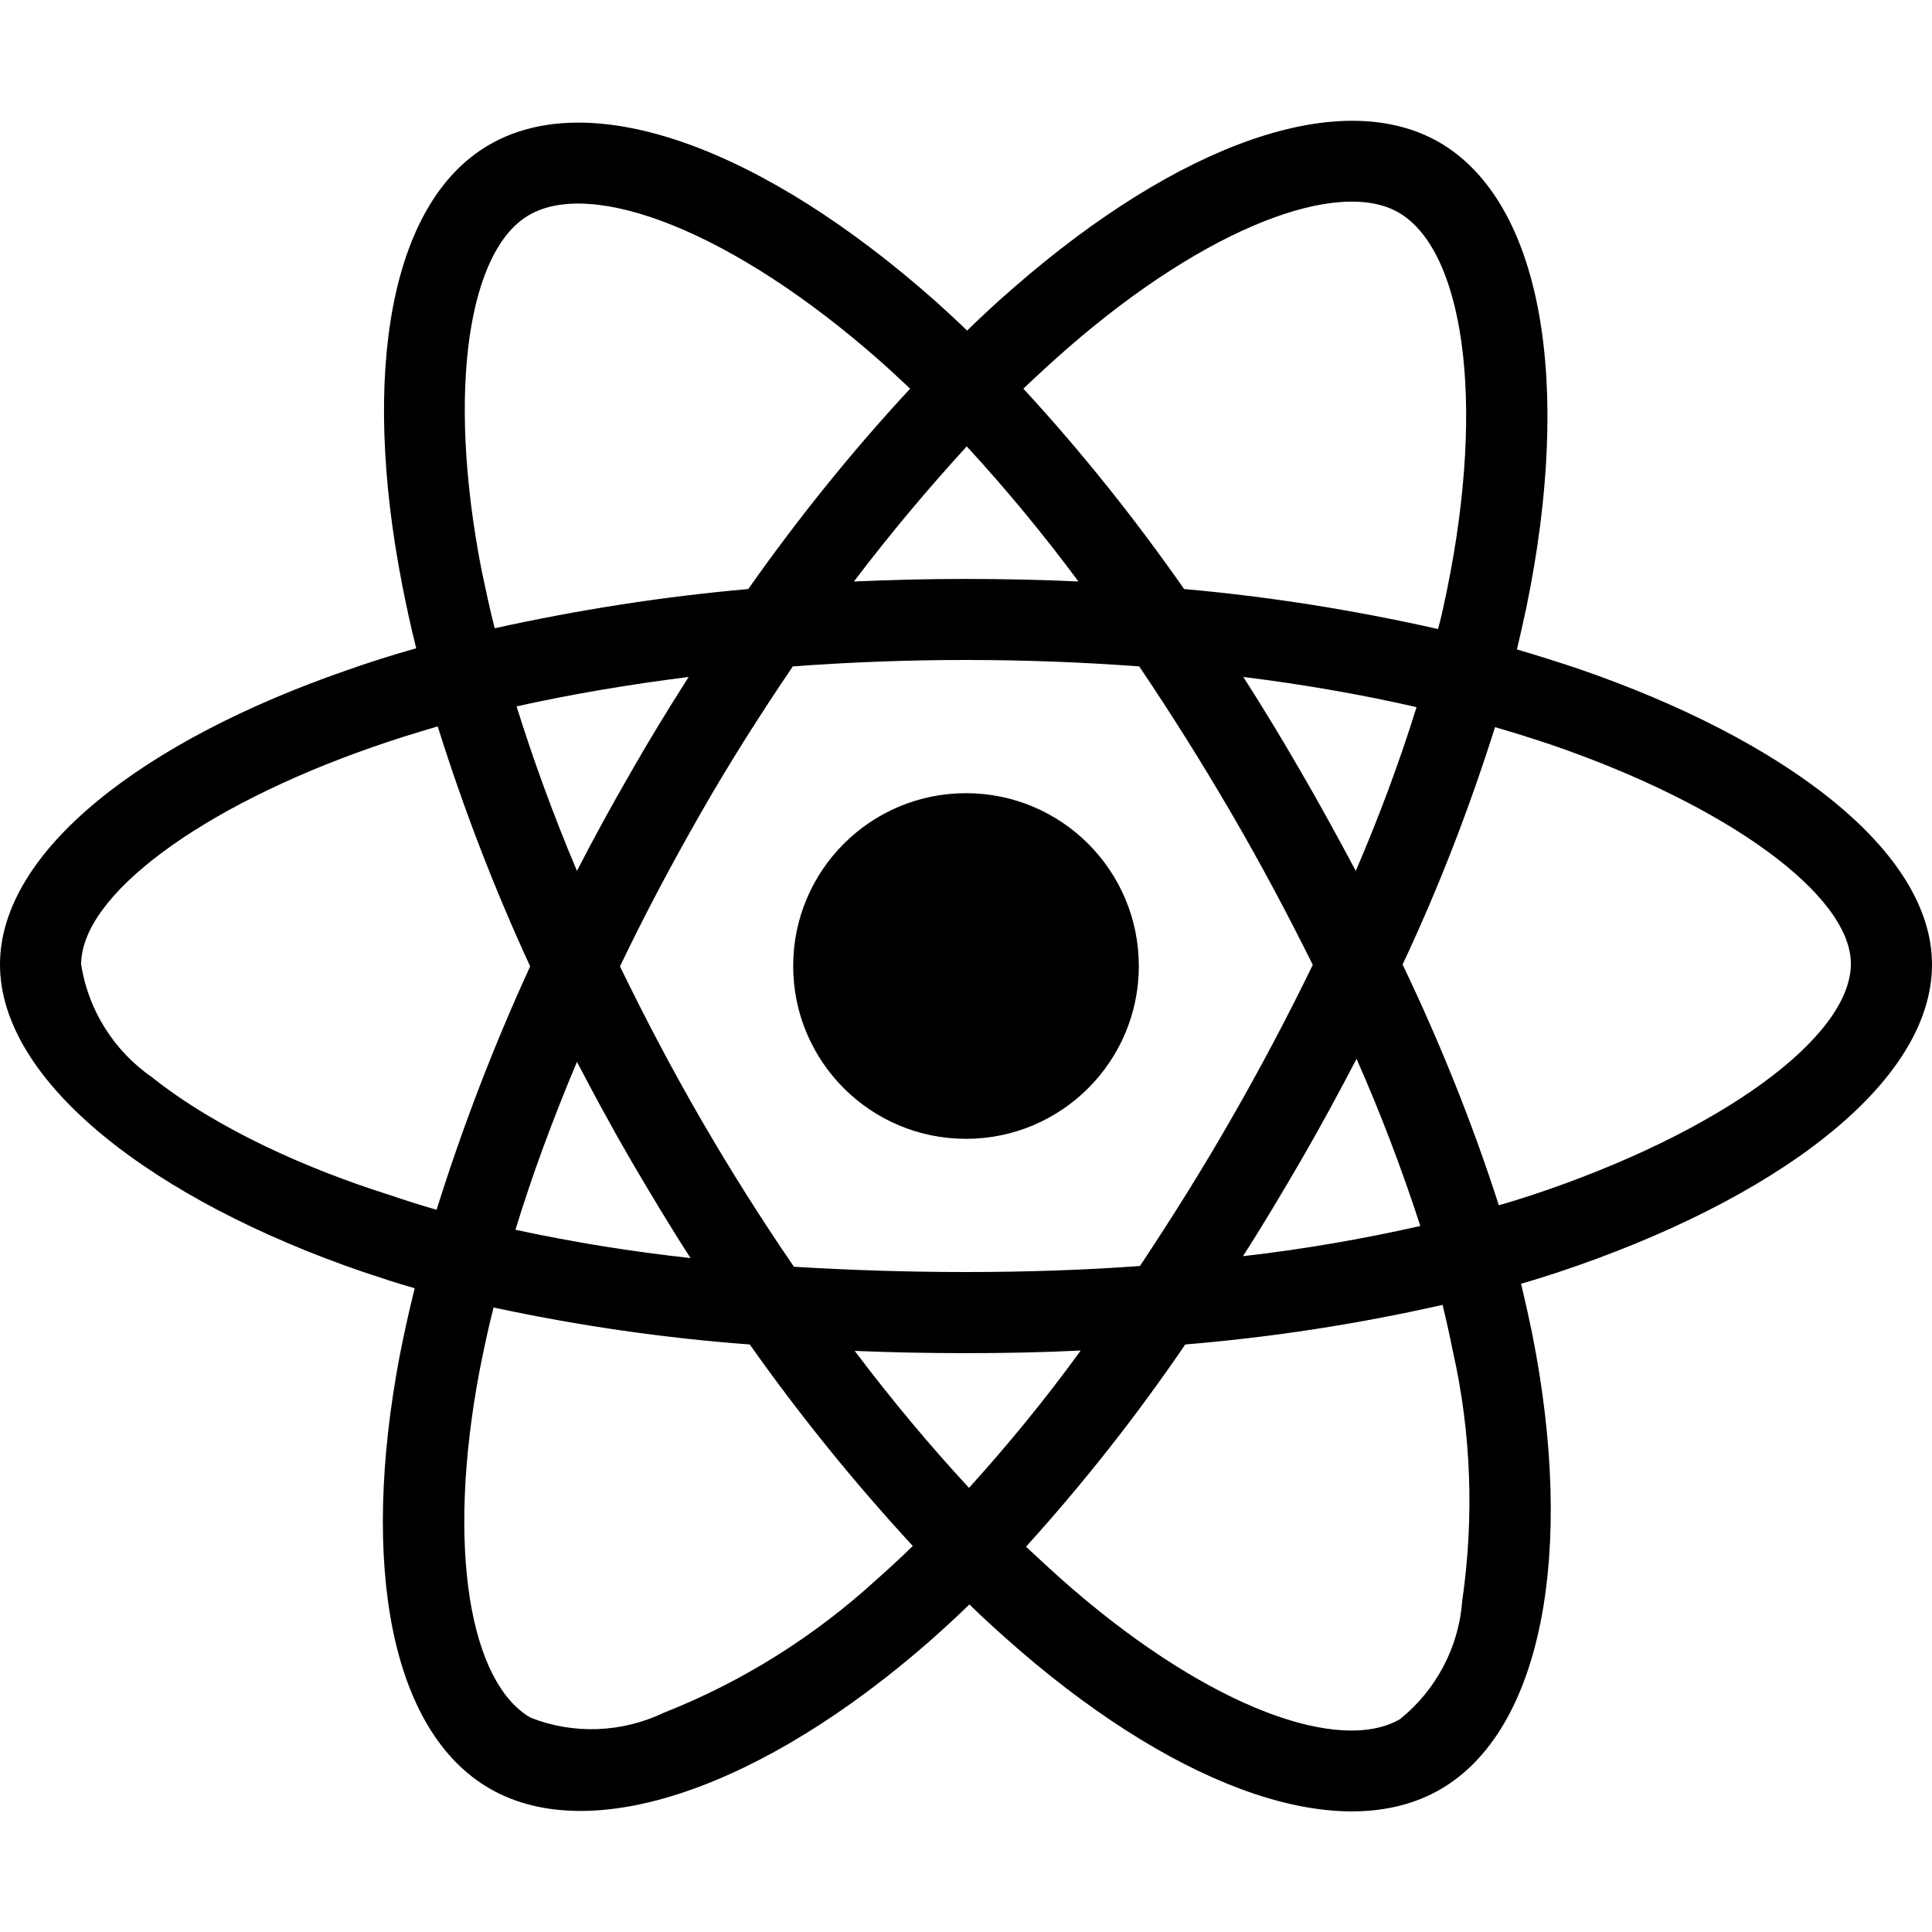
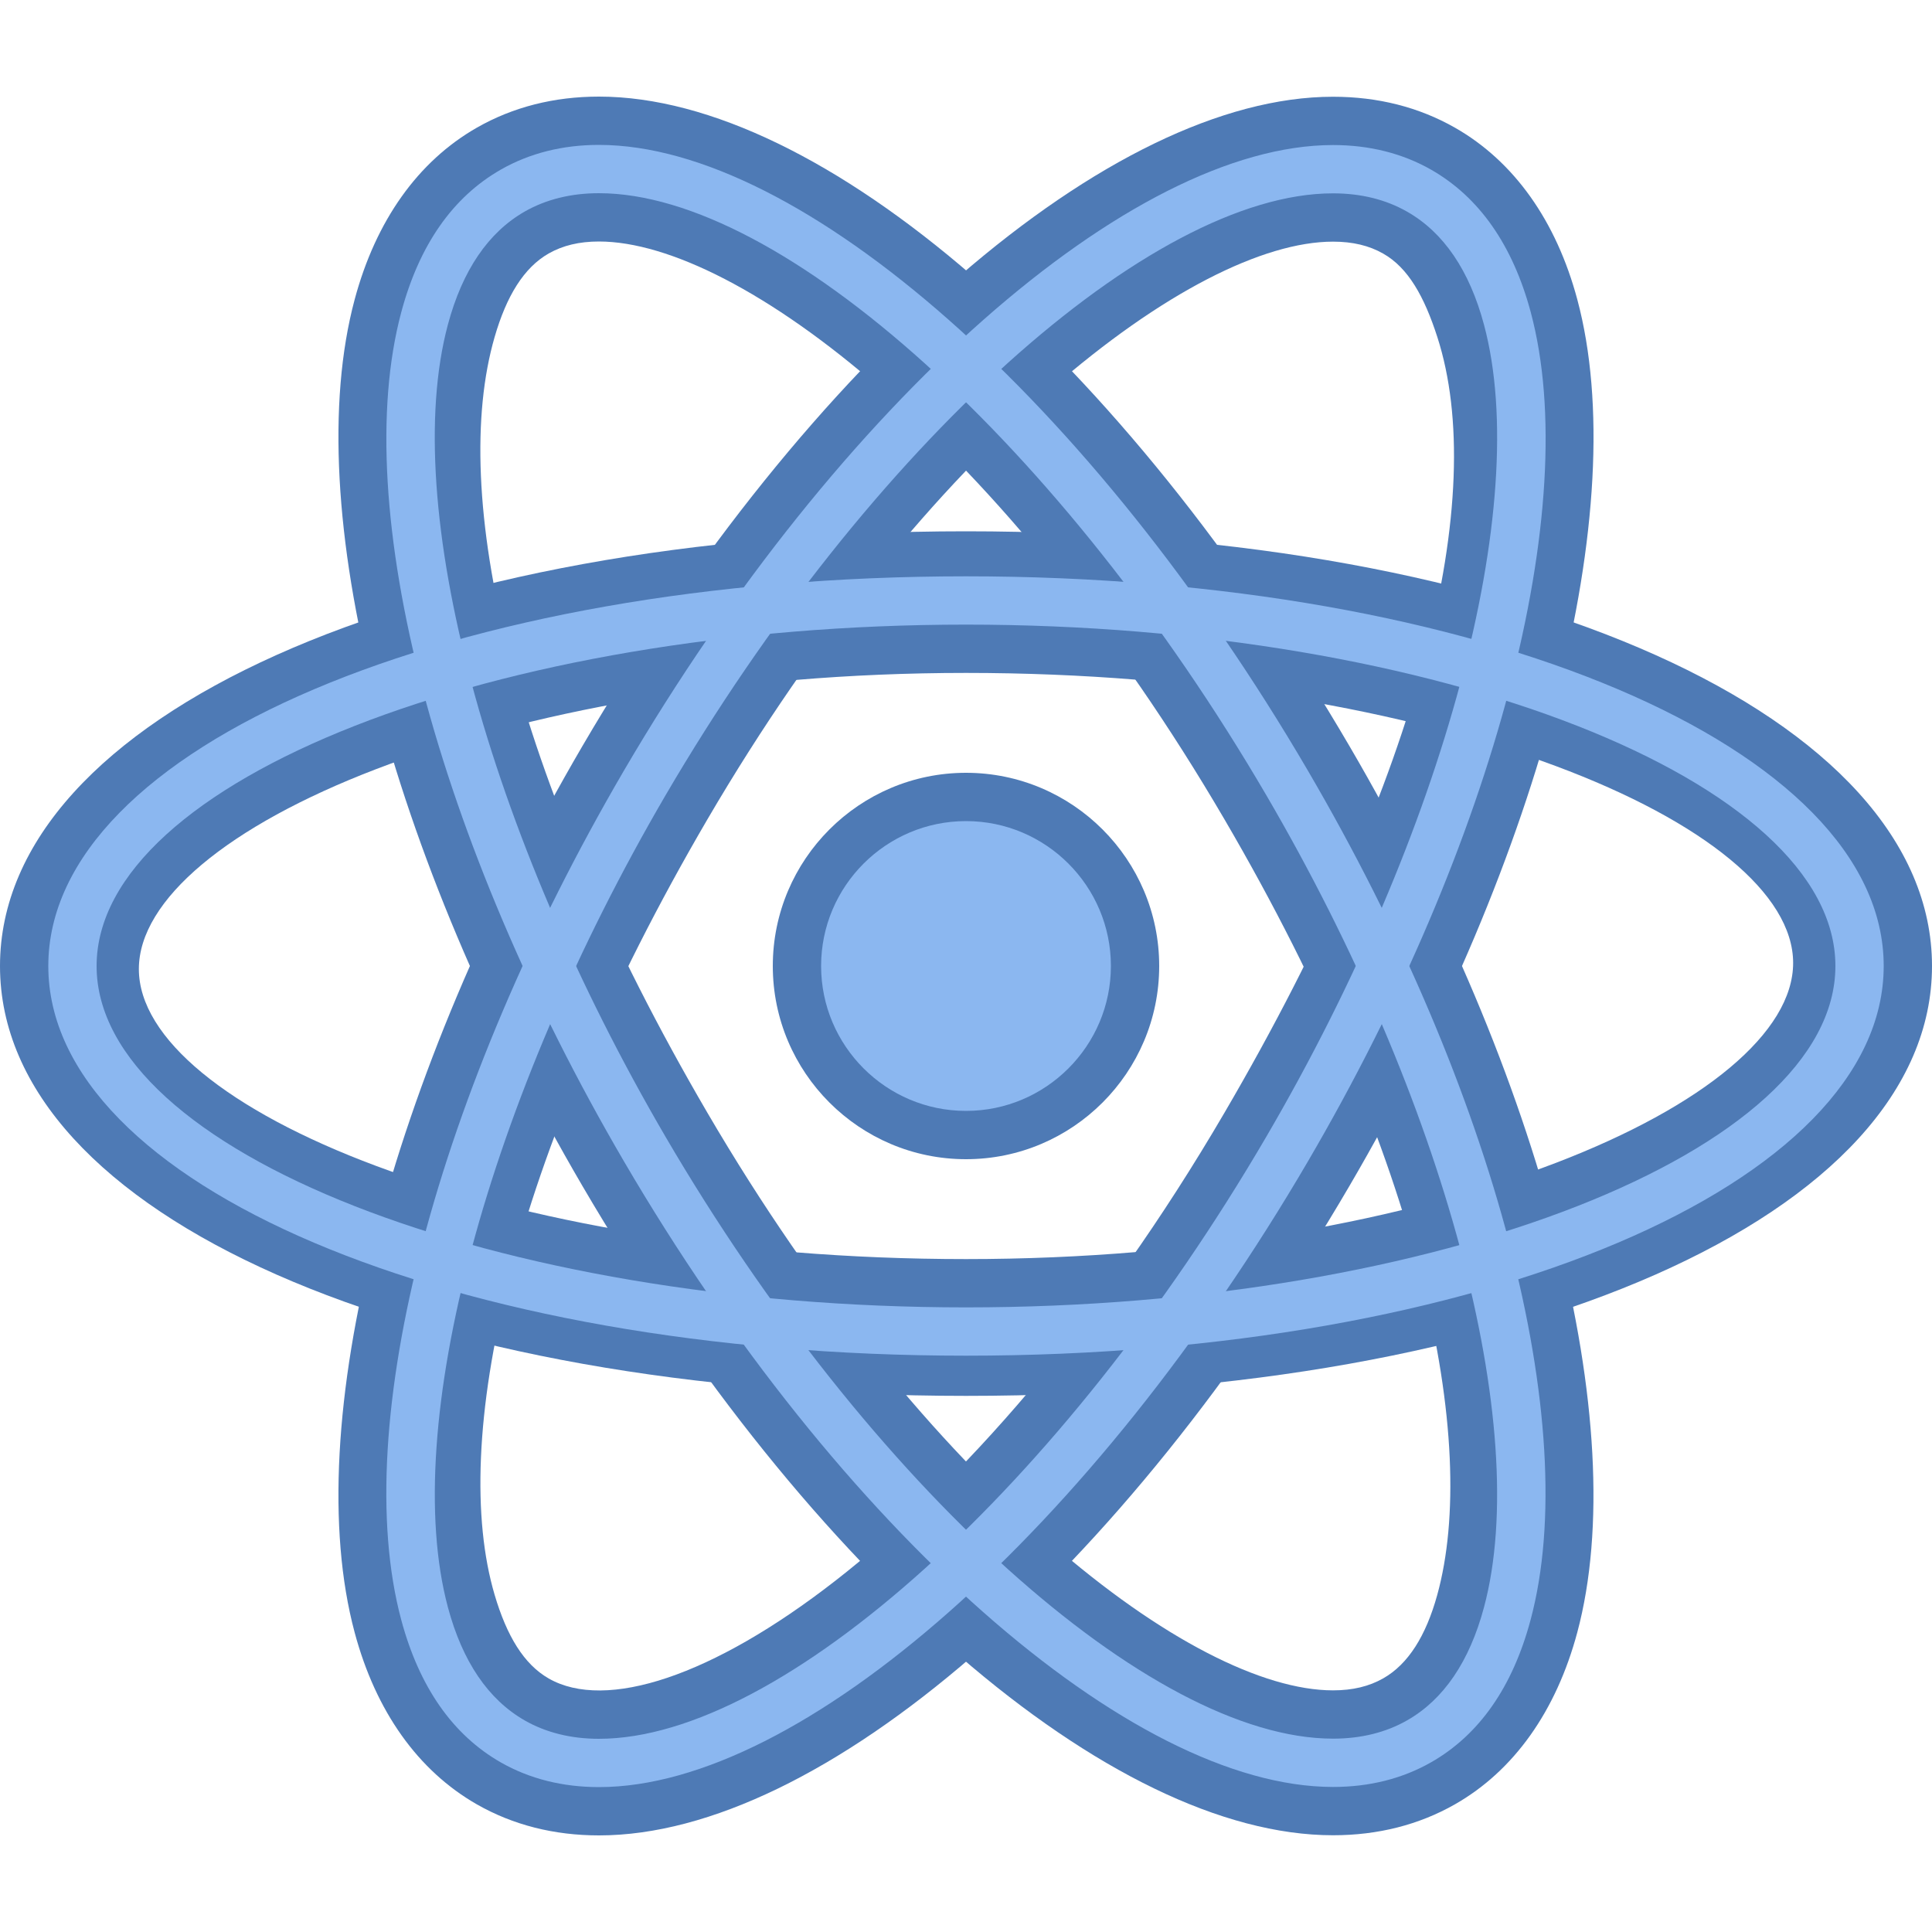
- <svg xmlns="http://www.w3.org/2000/svg" viewBox="0 0 512 512">
-   <path d="M418.2 177.2c-5.4-1.8-10.8-3.5-16.2-5.1.9-3.7 1.7-7.4 2.5-11.1 12.3-59.6 4.2-107.5-23.1-123.3-26.3-15.1-69.2.6-112.6 38.4-4.3 3.7-8.5 7.6-12.5 11.5-2.7-2.6-5.5-5.2-8.3-7.7-45.5-40.4-91.1-57.4-118.4-41.5-26.2 15.2-34 60.3-23 116.7 1.1 5.6 2.3 11.1 3.7 16.7-6.4 1.8-12.7 3.8-18.6 5.9C38.3 196.2 0 225.4 0 255.6c0 31.2 40.8 62.5 96.3 81.5 4.5 1.5 9 3 13.6 4.3-1.5 6-2.8 11.9-4 18-10.5 55.5-2.3 99.5 23.9 114.6 27 15.6 72.4-.4 116.6-39.1 3.5-3.1 7-6.3 10.5-9.7 4.4 4.3 9 8.4 13.6 12.4 42.8 36.8 85.1 51.7 111.2 36.6 27-15.6 35.8-62.9 24.4-120.5-.9-4.4-1.9-8.9-3-13.5 3.2-.9 6.3-1.9 9.4-2.9 57.7-19.1 99.5-50 99.5-81.7 0-30.3-39.4-59.7-93.8-78.4zM282.9 92.3c37.2-32.4 71.9-45.1 87.7-36 16.9 9.7 23.4 48.9 12.8 100.4-.7 3.4-1.4 6.7-2.3 10-22.2-5-44.7-8.6-67.3-10.6-13-18.6-27.2-36.4-42.6-53.1 3.9-3.7 7.7-7.2 11.7-10.7zM167.2 307.5c5.1 8.7 10.3 17.4 15.8 25.9-15.6-1.7-31.1-4.2-46.4-7.5 4.4-14.4 9.9-29.3 16.3-44.5 4.6 8.8 9.3 17.5 14.3 26.1zm-30.3-120.3c14.4-3.2 29.7-5.8 45.6-7.8-5.3 8.3-10.5 16.8-15.4 25.4-4.9 8.5-9.7 17.2-14.2 26-6.3-14.9-11.6-29.5-16-43.6zm27.4 68.9c6.6-13.8 13.8-27.3 21.4-40.6s15.8-26.2 24.4-38.9c15-1.1 30.3-1.7 45.9-1.7s31 .6 45.9 1.7c8.5 12.6 16.6 25.5 24.3 38.7s14.9 26.7 21.7 40.4c-6.7 13.8-13.9 27.4-21.6 40.8-7.6 13.3-15.7 26.2-24.2 39-14.9 1.1-30.4 1.6-46.1 1.6s-30.9-.5-45.6-1.4c-8.7-12.7-16.9-25.7-24.6-39s-14.8-26.8-21.5-40.6zm180.6 51.2c5.1-8.8 9.9-17.7 14.6-26.7 6.4 14.5 12 29.2 16.9 44.3-15.5 3.5-31.2 6.2-47 8 5.4-8.4 10.5-17 15.5-25.6zm14.4-76.5c-4.7-8.8-9.5-17.6-14.5-26.2-4.9-8.5-10-16.9-15.3-25.2 16.1 2 31.5 4.7 45.9 8-4.6 14.8-10 29.2-16.1 43.4zM256.2 118.3c10.5 11.4 20.4 23.4 29.6 35.8-19.8-.9-39.7-.9-59.5 0 9.8-12.9 19.9-24.9 29.9-35.8zM140.2 57c16.8-9.8 54.1 4.2 93.4 39 2.5 2.2 5 4.6 7.6 7-15.5 16.7-29.8 34.5-42.9 53.1-22.6 2-45 5.5-67.2 10.4-1.3-5.1-2.4-10.3-3.5-15.5-9.4-48.4-3.2-84.9 12.6-94zm-24.5 263.6c-4.2-1.2-8.3-2.5-12.4-3.9-21.3-6.7-45.5-17.3-63-31.2-10.1-7-16.9-17.8-18.8-29.9 0-18.3 31.6-41.7 77.2-57.6 5.7-2 11.5-3.8 17.3-5.5 6.8 21.7 15 43 24.5 63.6-9.6 20.9-17.9 42.5-24.8 64.5zm116.6 98c-16.5 15.1-35.6 27.1-56.4 35.3-11.1 5.3-23.9 5.8-35.3 1.3-15.9-9.2-22.5-44.5-13.5-92 1.1-5.6 2.3-11.2 3.7-16.7 22.4 4.8 45 8.1 67.9 9.8 13.2 18.7 27.7 36.6 43.2 53.4-3.2 3.1-6.4 6.1-9.6 8.9zm24.5-24.3c-10.2-11-20.4-23.2-30.3-36.3 9.6.4 19.5.6 29.5.6 10.3 0 20.4-.2 30.4-.7-9.2 12.7-19.1 24.8-29.6 36.4zm130.7 30c-.9 12.2-6.9 23.6-16.5 31.3-15.9 9.2-49.8-2.8-86.4-34.2-4.2-3.6-8.4-7.5-12.7-11.5 15.3-16.9 29.4-34.8 42.2-53.6 22.9-1.9 45.7-5.4 68.2-10.5 1 4.1 1.9 8.2 2.7 12.2 4.9 21.6 5.7 44.1 2.5 66.3zm18.2-107.5c-2.8.9-5.6 1.8-8.5 2.6-7-21.8-15.6-43.1-25.5-63.8 9.6-20.4 17.7-41.4 24.5-62.9 5.2 1.5 10.2 3.1 15 4.7 46.6 16 79.3 39.8 79.3 58 0 19.6-34.9 44.9-84.8 61.4zm-149.7-15c25.3 0 45.8-20.5 45.8-45.8s-20.5-45.8-45.8-45.8c-25.3 0-45.8 20.5-45.8 45.8s20.5 45.8 45.8 45.8z" />
+ <svg xmlns="http://www.w3.org/2000/svg" viewBox="0 0 40 40" width="40px" height="40px">
+   <path fill="#4e7ab5" d="M20,28.9C8.598,28.9,0,25.17,0,20s8.598-9,20-9s20,3.83,20,9S31.402,28.9,20,28.9z M20,13.932 c-9.729,0-17.125,3.266-17.125,6.131S10.271,26.068,20,26.068s17.125-3.266,17.125-6.131S29.729,13.932,20,13.932z" />
+   <path fill="#4e7ab5" d="M12.402,38C12.401,38,12.402,38,12.402,38c-0.931,0-1.781-0.216-2.528-0.642 c-1.22-0.697-2.095-1.928-2.532-3.562c-1.146-4.282,0.703-11.482,4.713-18.344C16.76,7.407,23.007,2.003,27.599,2.003 c0.93,0,1.78,0.216,2.527,0.642c1.218,0.695,2.094,1.925,2.531,3.558c1.147,4.282-0.703,11.483-4.715,18.345 C23.241,32.594,16.995,38,12.402,38z M27.599,5.003c-2.888,0-8.409,4.193-12.954,11.963c-4.123,7.056-5.332,12.909-4.404,16.054 c0.251,0.849,0.605,1.438,1.121,1.732c2.361,1.348,8.809-2.85,13.991-11.717c4.125-7.057,5.46-12.785,4.406-16.055 c-0.271-0.841-0.604-1.435-1.119-1.728C28.347,5.084,28.006,5.003,27.599,5.003z" />
+   <path fill="#4e7ab5" d="M27.599,37.997C27.599,37.997,27.599,37.997,27.599,37.997c-4.597-0.001-10.843-5.405-15.544-13.449 c-4.01-6.862-5.859-14.063-4.713-18.344C7.779,4.57,8.654,3.339,9.873,2.643C10.621,2.216,11.471,2,12.4,2 c4.595,0,10.84,5.406,15.542,13.452c4.011,6.861,5.86,14.062,4.714,18.345c-0.438,1.633-1.313,2.863-2.53,3.558 C29.379,37.781,28.528,37.997,27.599,37.997z M12.4,5c-0.407,0-0.747,0.082-1.04,0.248c-0.515,0.294-0.874,0.881-1.12,1.732 c-0.928,3.208,0.281,8.999,4.404,16.055c4.541,7.769,10.063,11.962,12.954,11.962l0,0c0.408,0,0.748-0.082,1.041-0.249 c0.514-0.292,0.883-0.876,1.118-1.728c0.867-3.146-0.281-9-4.405-16.055C20.811,9.194,15.29,5,12.4,5z" />
+   <path fill="#8bb7f0" d="M23.5,20c0,1.935-1.565,3.5-3.5,3.5s-3.5-1.565-3.5-3.5s1.565-3.5,3.5-3.5S23.5,18.065,23.5,20z" />
+   <path fill="#4e7ab5" d="M20,24c-2.206,0-4-1.794-4-4s1.794-4,4-4s4,1.794,4,4S22.206,24,20,24z M20,17c-1.654,0-3,1.346-3,3 s1.346,3,3,3s3-1.346,3-3S21.654,17,20,17z" />
+   <path fill="#8bb7f0" d="M20,28.068C9.346,28.068,1,24.524,1,20s8.346-8.068,19-8.068S39,15.476,39,20 S30.654,28.068,20,28.068z M20,12.932c-9.757,0-18,3.237-18,7.068s8.243,7.068,18,7.068S38,23.832,38,20S29.757,12.932,20,12.932z" />
+   <path fill="#8bb7f0" d="M12.402,37C12.401,37,12.402,37,12.402,37c-0.755,0-1.438-0.172-2.033-0.511 c-0.996-0.569-1.689-1.562-2.062-2.952c-1.081-4.037,0.729-10.938,4.61-17.581C17.379,8.33,23.416,3.003,27.599,3.003 c0.754,0,1.438,0.172,2.032,0.511c0.995,0.568,1.688,1.56,2.061,2.948c1.081,4.037-0.729,10.938-4.612,17.582 C22.621,31.672,16.586,37,12.402,37z M27.599,4.003c-3.784,0-9.595,5.239-13.817,12.458c-3.695,6.325-5.507,13.083-4.508,16.818 c0.301,1.123,0.836,1.91,1.592,2.342C11.307,35.872,11.823,36,12.401,36c3.785,0,9.595-5.24,13.814-12.461 c3.697-6.326,5.51-13.085,4.509-16.818c-0.3-1.121-0.835-1.908-1.59-2.338C28.693,4.131,28.177,4.003,27.599,4.003z" />
+   <g>
+     <path fill="#8bb7f0" d="M27.599,36.997C27.599,36.997,27.599,36.997,27.599,36.997c-4.187-0.001-10.224-5.327-14.681-12.953 C9.036,17.401,7.227,10.5,8.308,6.463c0.372-1.39,1.065-2.383,2.062-2.952C10.964,3.172,11.647,3,12.4,3 c4.185,0,10.221,5.328,14.679,12.956c3.883,6.642,5.692,13.543,4.61,17.582c-0.371,1.389-1.064,2.381-2.059,2.948 C29.036,36.825,28.353,36.997,27.599,36.997z M12.4,4c-0.577,0-1.094,0.128-1.535,0.379c-0.756,0.432-1.291,1.219-1.592,2.342 c-0.999,3.734,0.813,10.493,4.508,16.818C18,30.757,23.812,35.996,27.599,35.997l0,0c0.578,0,1.095-0.128,1.536-0.38 c0.754-0.43,1.289-1.217,1.589-2.338c1-3.735-0.812-10.494-4.508-16.818C21.996,9.241,16.187,4,12.4,4z" />
+   </g>
</svg>
